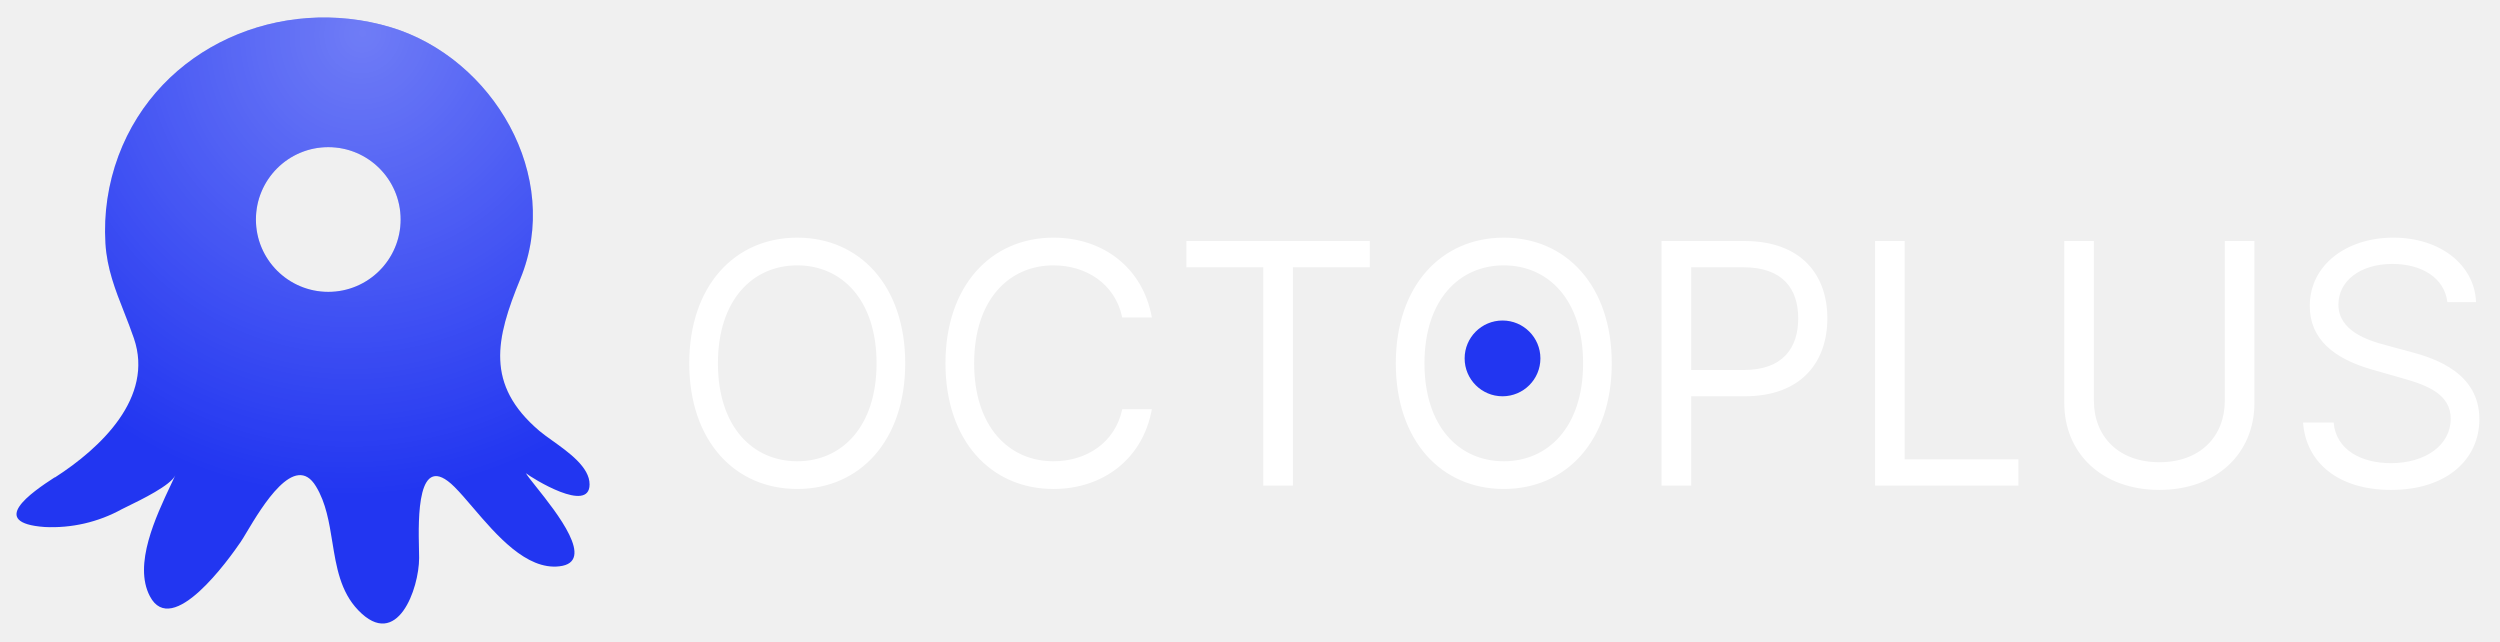
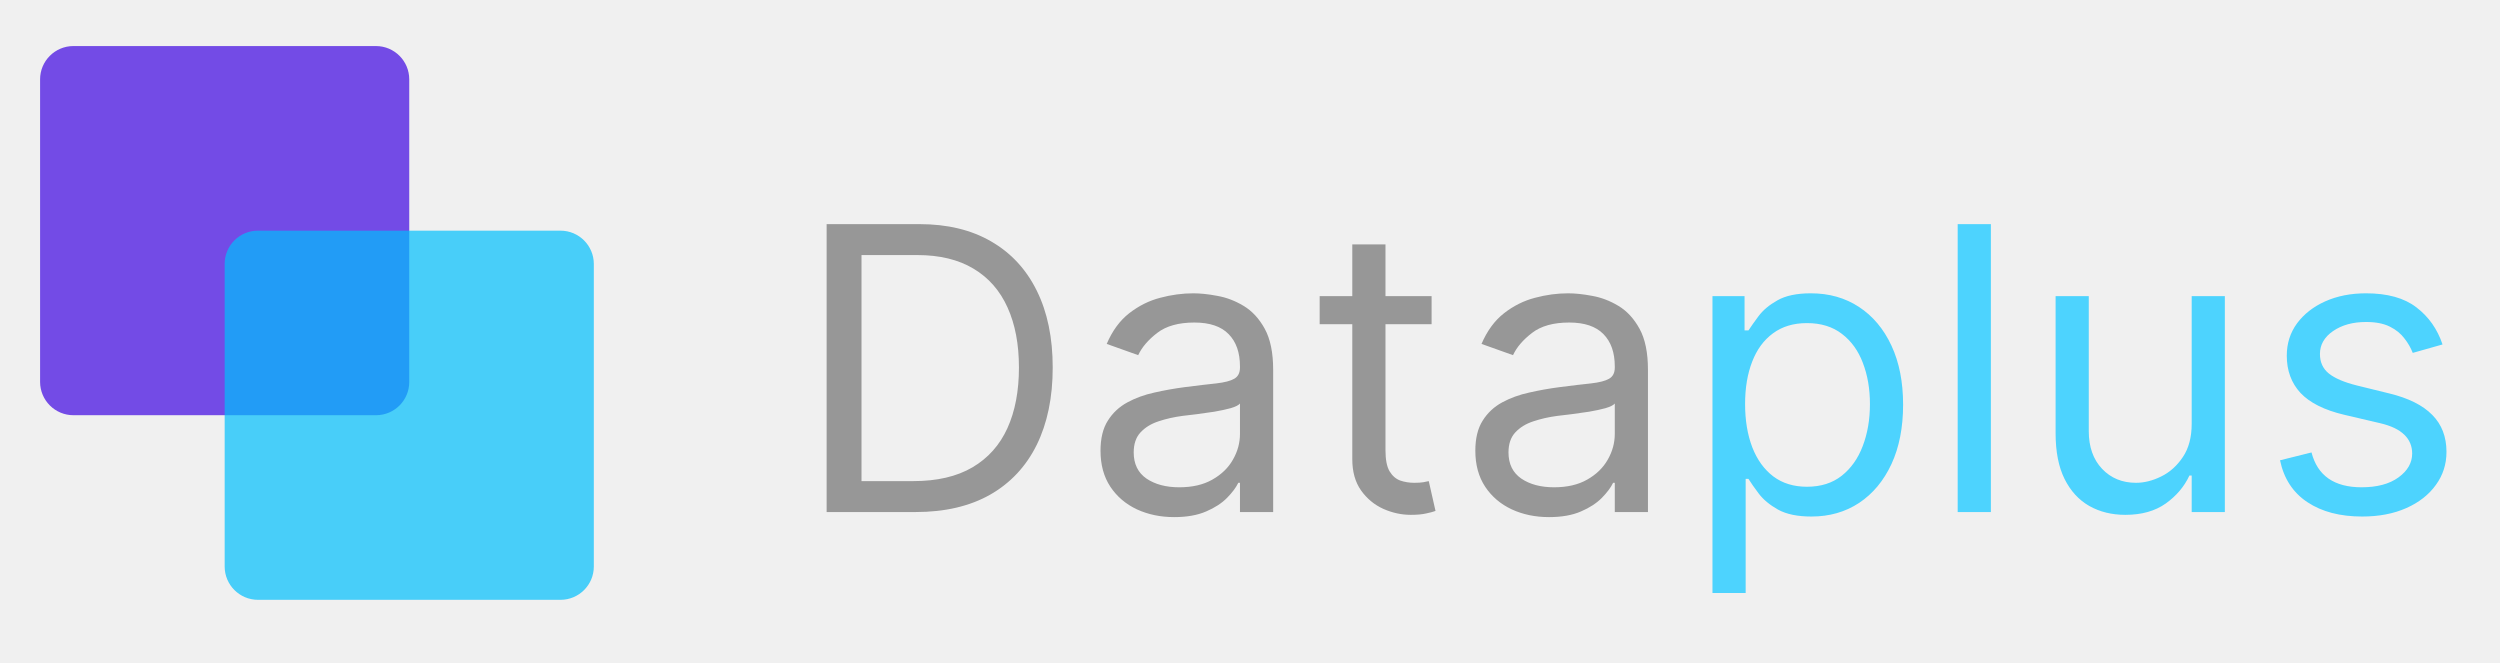
- <svg xmlns="http://www.w3.org/2000/svg" width="117" height="30" viewBox="0 0 117 30" fill="none">
-   <g clip-path="url(#clip0_9_1869)">
-     <path fill-rule="evenodd" clip-rule="evenodd" d="M6.266 15.83C7.219 18.605 4.71 20.968 2.576 22.341H2.575L2.548 22.347C1.468 23.047 -0.588 24.471 2.091 24.664C3.349 24.727 4.6 24.438 5.704 23.829C5.767 23.797 5.85 23.757 5.947 23.709C6.625 23.379 7.987 22.714 8.203 22.246C8.14 22.384 8.07 22.531 7.997 22.686C7.289 24.189 6.236 26.422 7.013 27.901C8.057 29.906 10.731 26.143 11.263 25.363C11.33 25.266 11.425 25.107 11.542 24.911C12.259 23.712 13.805 21.126 14.788 22.763C15.257 23.532 15.405 24.448 15.553 25.365C15.741 26.526 15.928 27.689 16.767 28.56C18.589 30.456 19.615 27.544 19.615 26.111C19.616 26.011 19.613 25.867 19.608 25.694C19.577 24.306 19.501 21.023 21.273 22.791C21.533 23.051 21.821 23.387 22.132 23.752C23.236 25.044 24.637 26.683 26.177 26.504C27.904 26.312 26.051 23.985 25.089 22.778C24.857 22.487 24.677 22.261 24.611 22.145C24.909 22.383 27.592 24.046 27.592 22.671C27.599 21.869 26.611 21.164 25.841 20.615C25.609 20.449 25.397 20.298 25.238 20.162C22.697 17.996 23.205 15.849 24.346 13.064C26.342 8.242 23.058 2.715 18.296 1.278C13.149 -0.266 7.457 2.165 5.543 7.295C5.058 8.6 4.851 9.993 4.934 11.384C5.003 12.566 5.399 13.572 5.809 14.611C5.965 15.008 6.123 15.411 6.266 15.83ZM15.364 13.659C17.234 13.659 18.75 12.143 18.75 10.273C18.75 8.402 17.234 6.886 15.364 6.886C13.493 6.886 11.977 8.402 11.977 10.273C11.977 12.143 13.493 13.659 15.364 13.659Z" fill="#2236F1" />
-     <path fill-rule="evenodd" clip-rule="evenodd" d="M6.266 15.83C7.219 18.605 4.71 20.968 2.576 22.341H2.575L2.548 22.347C1.468 23.047 -0.588 24.471 2.091 24.664C3.349 24.727 4.6 24.438 5.704 23.829C5.767 23.797 5.85 23.757 5.947 23.709C6.625 23.379 7.987 22.714 8.203 22.246C8.14 22.384 8.07 22.531 7.997 22.686C7.289 24.189 6.236 26.422 7.013 27.901C8.057 29.906 10.731 26.143 11.263 25.363C11.33 25.266 11.425 25.107 11.542 24.911C12.259 23.712 13.805 21.126 14.788 22.763C15.257 23.532 15.405 24.448 15.553 25.365C15.741 26.526 15.928 27.689 16.767 28.56C18.589 30.456 19.615 27.544 19.615 26.111C19.616 26.011 19.613 25.867 19.608 25.694C19.577 24.306 19.501 21.023 21.273 22.791C21.533 23.051 21.821 23.387 22.132 23.752C23.236 25.044 24.637 26.683 26.177 26.504C27.904 26.312 26.051 23.985 25.089 22.778C24.857 22.487 24.677 22.261 24.611 22.145C24.909 22.383 27.592 24.046 27.592 22.671C27.599 21.869 26.611 21.164 25.841 20.615C25.609 20.449 25.397 20.298 25.238 20.162C22.697 17.996 23.205 15.849 24.346 13.064C26.342 8.242 23.058 2.715 18.296 1.278C13.149 -0.266 7.457 2.165 5.543 7.295C5.058 8.6 4.851 9.993 4.934 11.384C5.003 12.566 5.399 13.572 5.809 14.611C5.965 15.008 6.123 15.411 6.266 15.83ZM15.364 13.659C17.234 13.659 18.75 12.143 18.75 10.273C18.75 8.402 17.234 6.886 15.364 6.886C13.493 6.886 11.977 8.402 11.977 10.273C11.977 12.143 13.493 13.659 15.364 13.659Z" fill="url(#paint0_radial_9_1869)" fill-opacity="0.35" />
-   </g>
-   <path d="M42.364 17.003C42.364 13.381 40.24 11.122 37.311 11.122C34.382 11.122 32.257 13.381 32.257 17.003C32.257 20.625 34.382 22.884 37.311 22.884C40.24 22.884 42.364 20.625 42.364 17.003ZM41.023 17.003C41.023 19.977 39.39 21.587 37.311 21.587C35.231 21.587 33.599 19.977 33.599 17.003C33.599 14.029 35.231 12.419 37.311 12.419C39.39 12.419 41.023 14.029 41.023 17.003ZM53.907 14.857C53.483 12.509 51.604 11.122 49.301 11.122C46.372 11.122 44.248 13.381 44.248 17.003C44.248 20.625 46.372 22.884 49.301 22.884C51.604 22.884 53.483 21.497 53.907 19.15H52.521C52.186 20.737 50.822 21.587 49.301 21.587C47.222 21.587 45.59 19.977 45.59 17.003C45.59 14.029 47.222 12.419 49.301 12.419C50.822 12.419 52.186 13.269 52.521 14.857H53.907ZM55.522 12.509H59.121V22.727H60.508V12.509H64.108V11.279H55.522V12.509ZM75.43 17.003C75.43 13.381 73.306 11.122 70.377 11.122C67.448 11.122 65.324 13.381 65.324 17.003C65.324 20.625 67.448 22.884 70.377 22.884C73.306 22.884 75.43 20.625 75.43 17.003ZM74.089 17.003C74.089 19.977 72.456 21.587 70.377 21.587C68.297 21.587 66.665 19.977 66.665 17.003C66.665 14.029 68.297 12.419 70.377 12.419C72.456 12.419 74.089 14.029 74.089 17.003ZM77.761 22.727H79.148V18.546H81.652C84.318 18.546 85.52 16.925 85.52 14.901C85.52 12.878 84.318 11.279 81.63 11.279H77.761V22.727ZM79.148 17.316V12.509H81.585C83.446 12.509 84.156 13.526 84.156 14.901C84.156 16.276 83.446 17.316 81.607 17.316H79.148ZM87.753 22.727H94.461V21.497H89.14V11.279H87.753V22.727ZM104.121 11.279V18.747C104.121 20.424 102.969 21.632 101.058 21.632C99.146 21.632 97.994 20.424 97.994 18.747V11.279H96.608V18.859C96.608 21.207 98.363 22.928 101.058 22.928C103.752 22.928 105.507 21.207 105.507 18.859V11.279H104.121ZM114.537 14.141H115.878C115.817 12.414 114.223 11.122 112.01 11.122C109.819 11.122 108.097 12.397 108.097 14.32C108.097 15.863 109.215 16.779 111.004 17.294L112.412 17.696C113.62 18.032 114.693 18.456 114.693 19.597C114.693 20.849 113.486 21.676 111.898 21.676C110.534 21.676 109.327 21.073 109.215 19.776H107.784C107.918 21.654 109.438 22.928 111.898 22.928C114.537 22.928 116.035 21.475 116.035 19.619C116.035 17.473 114 16.779 112.815 16.466L111.652 16.153C110.802 15.93 109.438 15.483 109.438 14.253C109.438 13.157 110.445 12.352 111.965 12.352C113.351 12.352 114.402 13.012 114.537 14.141Z" fill="white" />
-   <circle cx="70.318" cy="16.773" r="1.773" fill="#2236F1" />
-   <defs>
-     <radialGradient id="paint0_radial_9_1869" cx="0" cy="0" r="1" gradientUnits="userSpaceOnUse" gradientTransform="translate(16.9151 1.58384) rotate(106.535) scale(21.7081 20.5272)">
-       <stop stop-color="white" />
-       <stop offset="1" stop-color="white" stop-opacity="0" />
-     </radialGradient>
-     <clipPath id="clip0_9_1869">
-       <rect width="28.364" height="28.364" fill="white" transform="translate(0 0.818176)" />
-     </clipPath>
-   </defs>
+ <svg xmlns="http://www.w3.org/2000/svg" width="83" height="22" viewBox="0 0 83 22" fill="none">
+   <path d="M1.331 12.678C1.331 13.29 1.827 13.785 2.438 13.785L12.484 13.785C13.093 13.785 13.587 13.291 13.587 12.682L13.587 2.635C13.587 2.024 13.092 1.529 12.481 1.529L2.438 1.529C1.827 1.529 1.331 2.024 1.331 2.635L1.331 12.678Z" fill="#3E05E1" fill-opacity="0.7" />
+   <path d="M7.459 18.808C7.459 19.419 7.955 19.914 8.566 19.914L18.609 19.914C19.22 19.914 19.715 19.419 19.715 18.808L19.715 8.765C19.715 8.154 19.22 7.658 18.609 7.658L8.562 7.658C7.953 7.658 7.459 8.152 7.459 8.761L7.459 18.808Z" fill="#00C0FD" fill-opacity="0.7" />
+   <path d="M30.394 17H27.444V7.441H30.525C31.452 7.441 32.246 7.632 32.905 8.015C33.565 8.395 34.071 8.941 34.422 9.653C34.774 10.363 34.95 11.212 34.95 12.202C34.95 13.198 34.772 14.055 34.417 14.774C34.063 15.489 33.546 16.04 32.868 16.426C32.19 16.809 31.365 17 30.394 17ZM28.602 15.973H30.32C31.11 15.973 31.765 15.821 32.285 15.516C32.804 15.211 33.191 14.777 33.447 14.214C33.702 13.65 33.829 12.98 33.829 12.202C33.829 11.43 33.703 10.766 33.451 10.209C33.199 9.649 32.823 9.219 32.322 8.921C31.821 8.619 31.197 8.468 30.45 8.468H28.602V15.973ZM38.983 17.168C38.529 17.168 38.116 17.082 37.746 16.911C37.376 16.737 37.082 16.487 36.864 16.16C36.646 15.83 36.537 15.432 36.537 14.965C36.537 14.554 36.618 14.221 36.78 13.966C36.942 13.708 37.158 13.506 37.429 13.359C37.699 13.213 37.998 13.104 38.325 13.033C38.655 12.958 38.986 12.899 39.319 12.855C39.755 12.799 40.108 12.757 40.379 12.729C40.652 12.698 40.852 12.647 40.976 12.575C41.103 12.504 41.167 12.379 41.167 12.202V12.165C41.167 11.704 41.041 11.346 40.789 11.091C40.54 10.836 40.162 10.708 39.655 10.708C39.129 10.708 38.717 10.823 38.418 11.054C38.12 11.284 37.91 11.53 37.788 11.791L36.743 11.418C36.929 10.982 37.178 10.643 37.489 10.4C37.804 10.155 38.146 9.983 38.516 9.887C38.89 9.787 39.257 9.738 39.618 9.738C39.848 9.738 40.112 9.765 40.411 9.822C40.713 9.874 41.004 9.985 41.284 10.153C41.567 10.321 41.802 10.575 41.989 10.914C42.175 11.253 42.269 11.707 42.269 12.277V17H41.167V16.029H41.111C41.037 16.185 40.912 16.351 40.738 16.529C40.564 16.706 40.332 16.857 40.042 16.981C39.753 17.106 39.4 17.168 38.983 17.168ZM39.151 16.178C39.587 16.178 39.954 16.093 40.252 15.922C40.554 15.751 40.782 15.53 40.934 15.259C41.09 14.988 41.167 14.704 41.167 14.405V13.397C41.121 13.453 41.018 13.504 40.859 13.551C40.704 13.594 40.523 13.633 40.318 13.668C40.116 13.699 39.918 13.727 39.725 13.752C39.535 13.773 39.381 13.792 39.263 13.807C38.977 13.845 38.709 13.905 38.46 13.989C38.214 14.07 38.015 14.193 37.863 14.358C37.713 14.52 37.639 14.741 37.639 15.021C37.639 15.404 37.78 15.693 38.063 15.889C38.35 16.082 38.712 16.178 39.151 16.178ZM47.529 9.831V10.764H43.813V9.831H47.529ZM44.896 8.113H45.998V14.946C45.998 15.258 46.043 15.491 46.133 15.646C46.226 15.799 46.345 15.902 46.488 15.954C46.634 16.004 46.788 16.029 46.95 16.029C47.071 16.029 47.171 16.023 47.249 16.011C47.326 15.995 47.389 15.982 47.435 15.973L47.659 16.963C47.585 16.991 47.48 17.019 47.347 17.047C47.213 17.078 47.043 17.093 46.838 17.093C46.527 17.093 46.222 17.026 45.923 16.893C45.627 16.759 45.382 16.555 45.186 16.281C44.993 16.007 44.896 15.662 44.896 15.245V8.113ZM51.427 17.168C50.972 17.168 50.56 17.082 50.19 16.911C49.819 16.737 49.525 16.487 49.308 16.16C49.09 15.83 48.981 15.432 48.981 14.965C48.981 14.554 49.062 14.221 49.224 13.966C49.385 13.708 49.602 13.506 49.872 13.359C50.143 13.213 50.442 13.104 50.769 13.033C51.098 12.958 51.43 12.899 51.763 12.855C52.198 12.799 52.551 12.757 52.822 12.729C53.096 12.698 53.295 12.647 53.42 12.575C53.547 12.504 53.611 12.379 53.611 12.202V12.165C53.611 11.704 53.485 11.346 53.233 11.091C52.984 10.836 52.606 10.708 52.099 10.708C51.573 10.708 51.161 10.823 50.862 11.054C50.563 11.284 50.353 11.53 50.232 11.791L49.186 11.418C49.373 10.982 49.622 10.643 49.933 10.4C50.247 10.155 50.59 9.983 50.96 9.887C51.333 9.787 51.7 9.738 52.061 9.738C52.292 9.738 52.556 9.765 52.855 9.822C53.157 9.874 53.448 9.985 53.728 10.153C54.011 10.321 54.246 10.575 54.432 10.914C54.619 11.253 54.712 11.707 54.712 12.277V17H53.611V16.029H53.555C53.48 16.185 53.356 16.351 53.182 16.529C53.007 16.706 52.776 16.857 52.486 16.981C52.197 17.106 51.844 17.168 51.427 17.168ZM51.595 16.178C52.03 16.178 52.398 16.093 52.696 15.922C52.998 15.751 53.225 15.53 53.378 15.259C53.533 14.988 53.611 14.704 53.611 14.405V13.397C53.564 13.453 53.462 13.504 53.303 13.551C53.147 13.594 52.967 13.633 52.761 13.668C52.559 13.699 52.362 13.727 52.169 13.752C51.979 13.773 51.825 13.792 51.707 13.807C51.42 13.845 51.153 13.905 50.904 13.989C50.658 14.07 50.459 14.193 50.306 14.358C50.157 14.52 50.082 14.741 50.082 15.021C50.082 15.404 50.224 15.693 50.507 15.889C50.793 16.082 51.156 16.178 51.595 16.178Z" fill="#979797" />
+   <path d="M56.854 19.688V9.831H57.919V10.97H58.049C58.13 10.845 58.242 10.687 58.385 10.494C58.532 10.298 58.74 10.123 59.011 9.971C59.285 9.815 59.655 9.738 60.122 9.738C60.725 9.738 61.257 9.888 61.718 10.19C62.178 10.492 62.538 10.92 62.796 11.474C63.054 12.028 63.183 12.681 63.183 13.434C63.183 14.193 63.054 14.851 62.796 15.408C62.538 15.962 62.18 16.392 61.722 16.697C61.265 16.998 60.738 17.149 60.14 17.149C59.68 17.149 59.311 17.073 59.034 16.921C58.757 16.765 58.544 16.589 58.395 16.393C58.245 16.194 58.13 16.029 58.049 15.899H57.956V19.688H56.854ZM57.937 13.415C57.937 13.957 58.017 14.434 58.175 14.848C58.334 15.259 58.566 15.581 58.871 15.815C59.176 16.045 59.549 16.16 59.991 16.16C60.452 16.16 60.836 16.038 61.144 15.796C61.455 15.55 61.688 15.22 61.844 14.806C62.003 14.389 62.082 13.926 62.082 13.415C62.082 12.911 62.004 12.457 61.849 12.053C61.696 11.645 61.464 11.323 61.153 11.086C60.845 10.847 60.458 10.727 59.991 10.727C59.543 10.727 59.166 10.841 58.861 11.068C58.556 11.292 58.326 11.606 58.171 12.011C58.015 12.412 57.937 12.88 57.937 13.415ZM66.097 7.441V17H64.995V7.441H66.097ZM72.764 14.069V9.831H73.865V17H72.764V15.787H72.689C72.521 16.151 72.26 16.46 71.905 16.715C71.55 16.967 71.102 17.093 70.561 17.093C70.113 17.093 69.714 16.995 69.366 16.799C69.017 16.6 68.743 16.301 68.544 15.903C68.345 15.502 68.246 14.996 68.246 14.386V9.831H69.347V14.312C69.347 14.834 69.493 15.251 69.786 15.562C70.081 15.874 70.458 16.029 70.915 16.029C71.189 16.029 71.468 15.959 71.751 15.819C72.037 15.679 72.277 15.464 72.47 15.175C72.666 14.886 72.764 14.517 72.764 14.069ZM81.092 11.436L80.103 11.716C80.04 11.552 79.949 11.391 79.827 11.236C79.709 11.077 79.547 10.946 79.342 10.844C79.137 10.741 78.874 10.69 78.553 10.69C78.114 10.69 77.749 10.791 77.456 10.993C77.167 11.192 77.022 11.446 77.022 11.754C77.022 12.028 77.122 12.244 77.321 12.403C77.52 12.561 77.831 12.694 78.254 12.799L79.319 13.061C79.96 13.216 80.437 13.454 80.751 13.775C81.066 14.092 81.223 14.501 81.223 15.002C81.223 15.413 81.105 15.78 80.868 16.104C80.635 16.427 80.308 16.683 79.888 16.869C79.468 17.056 78.979 17.149 78.422 17.149C77.691 17.149 77.086 16.991 76.607 16.673C76.128 16.356 75.824 15.892 75.697 15.282L76.742 15.021C76.842 15.407 77.03 15.696 77.307 15.889C77.587 16.082 77.953 16.178 78.404 16.178C78.917 16.178 79.325 16.07 79.627 15.852C79.932 15.631 80.084 15.366 80.084 15.058C80.084 14.809 79.997 14.601 79.823 14.433C79.648 14.262 79.381 14.134 79.02 14.05L77.825 13.77C77.168 13.615 76.686 13.373 76.378 13.047C76.073 12.717 75.921 12.305 75.921 11.81C75.921 11.405 76.034 11.047 76.261 10.736C76.492 10.425 76.804 10.181 77.2 10.004C77.598 9.826 78.049 9.738 78.553 9.738C79.263 9.738 79.82 9.893 80.224 10.204C80.632 10.515 80.921 10.926 81.092 11.436Z" fill="#4DD3FE" />
</svg>
